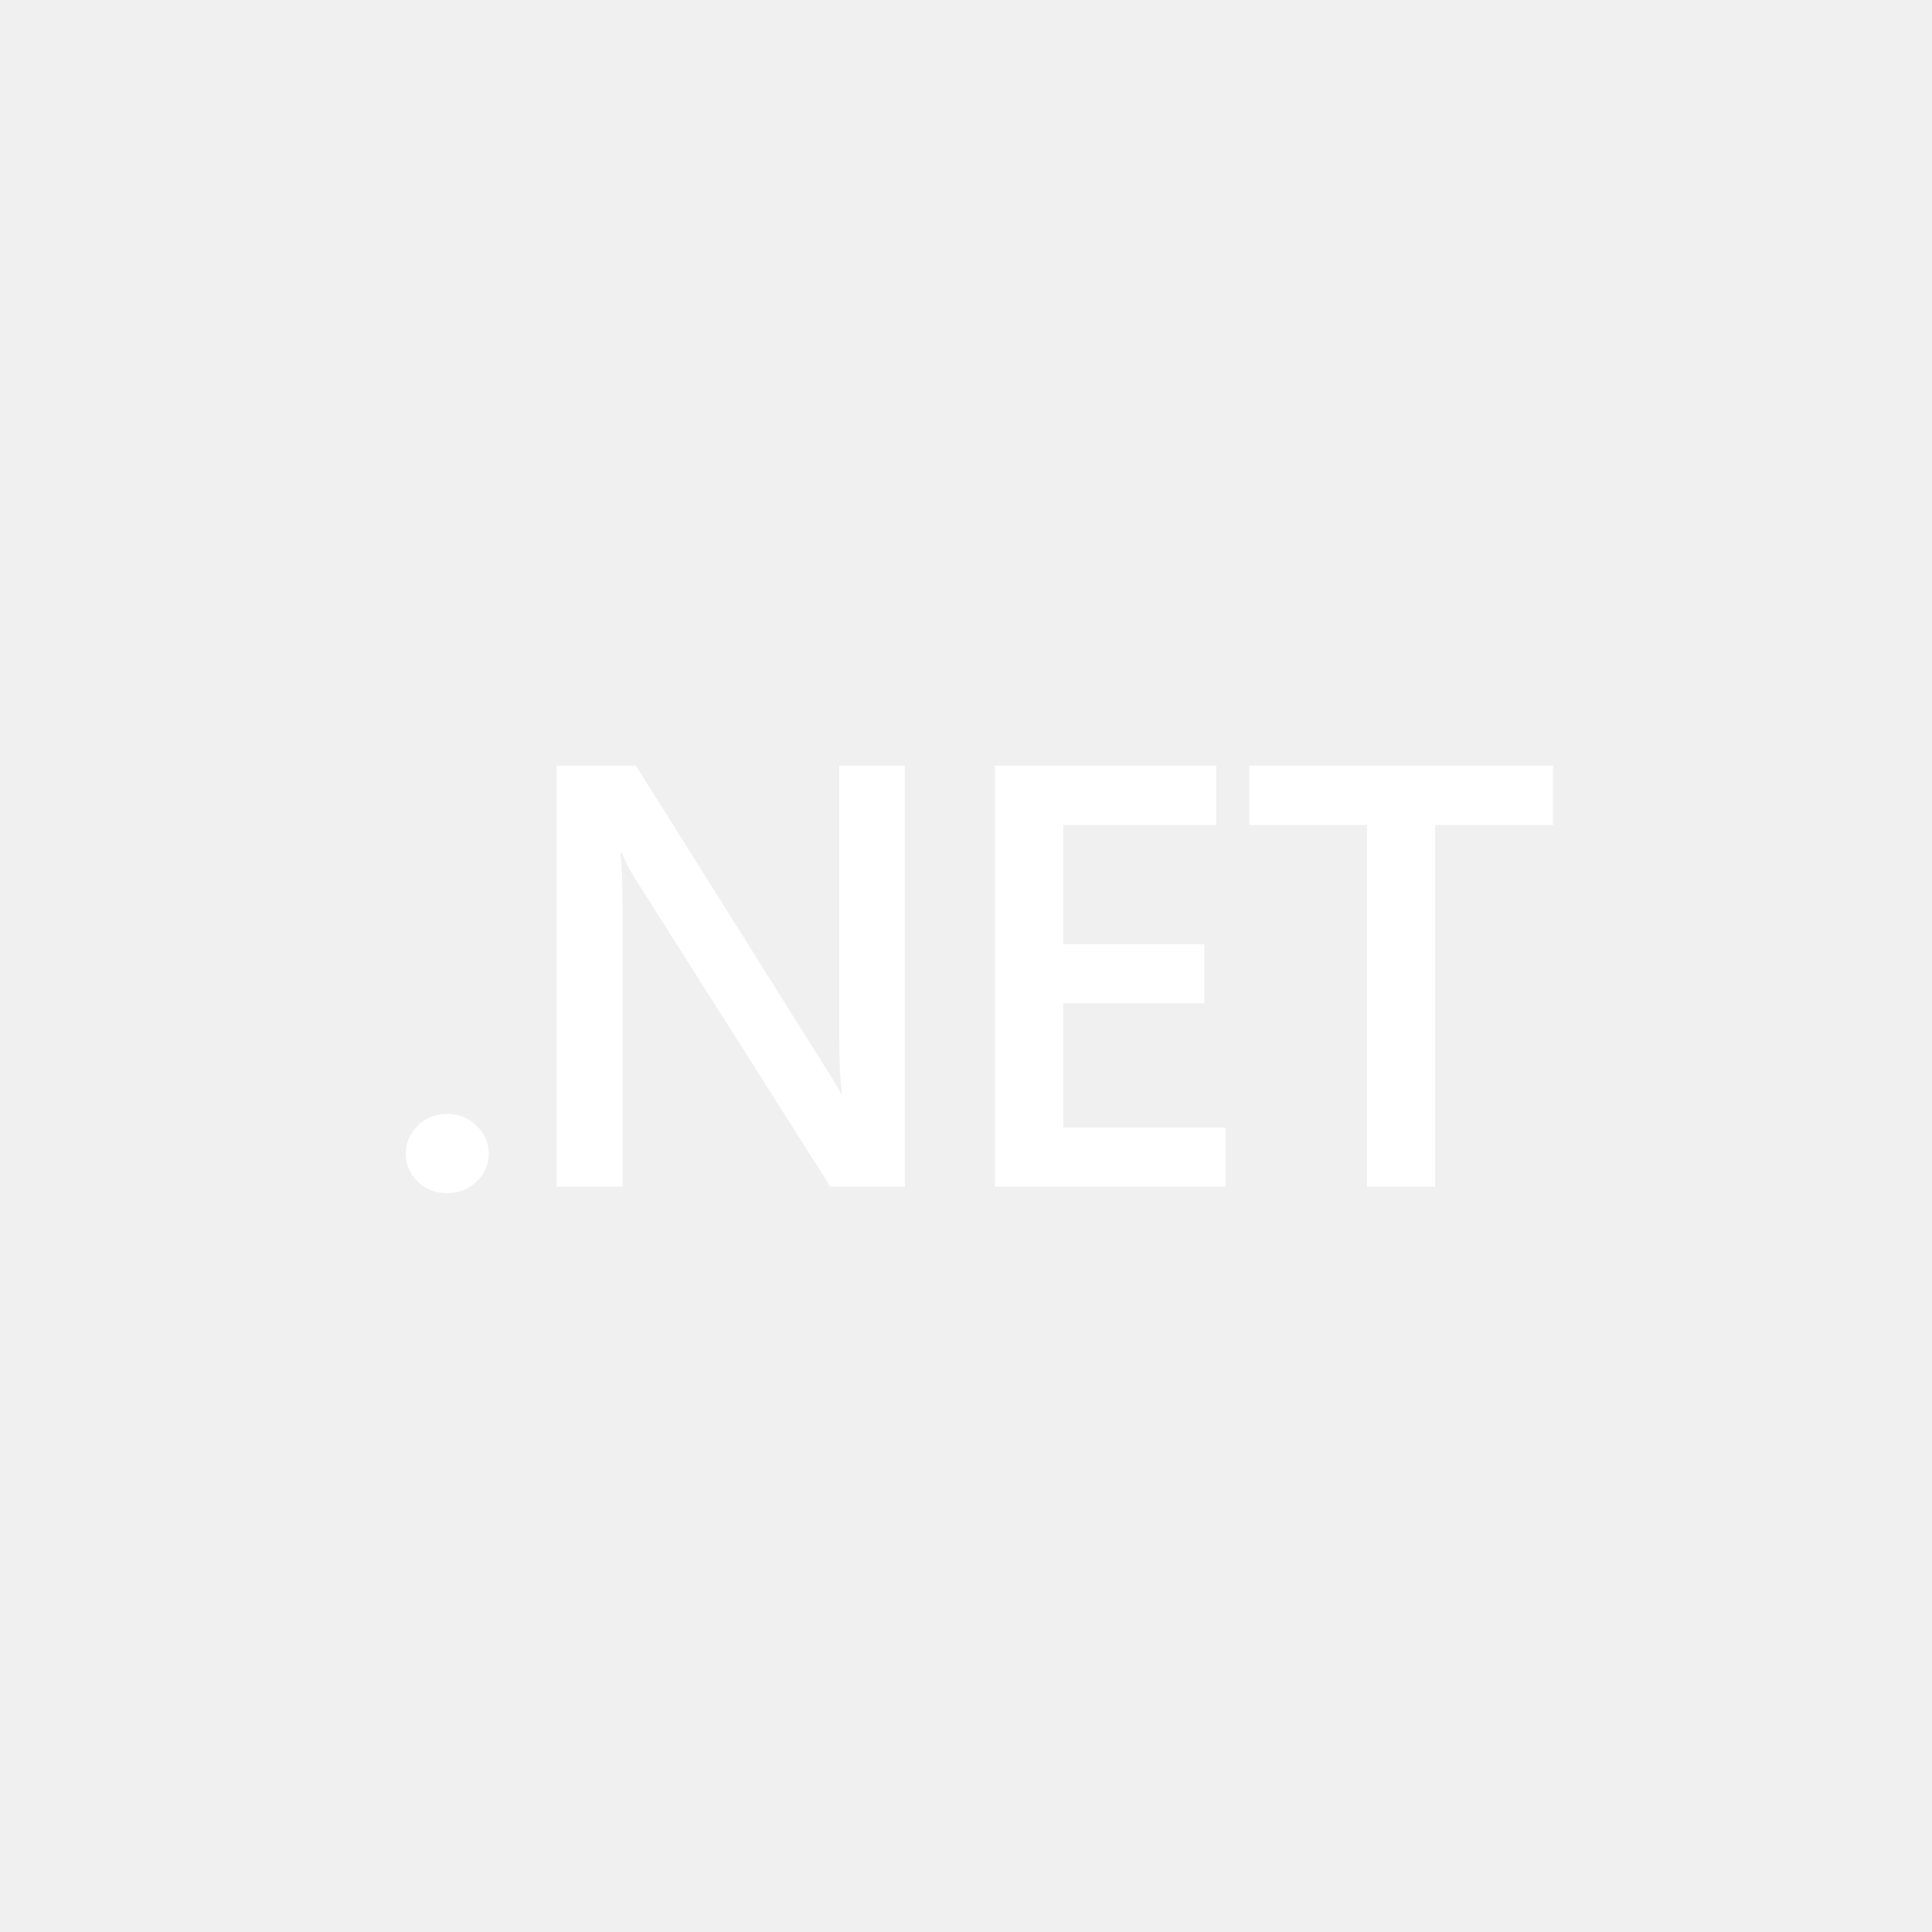
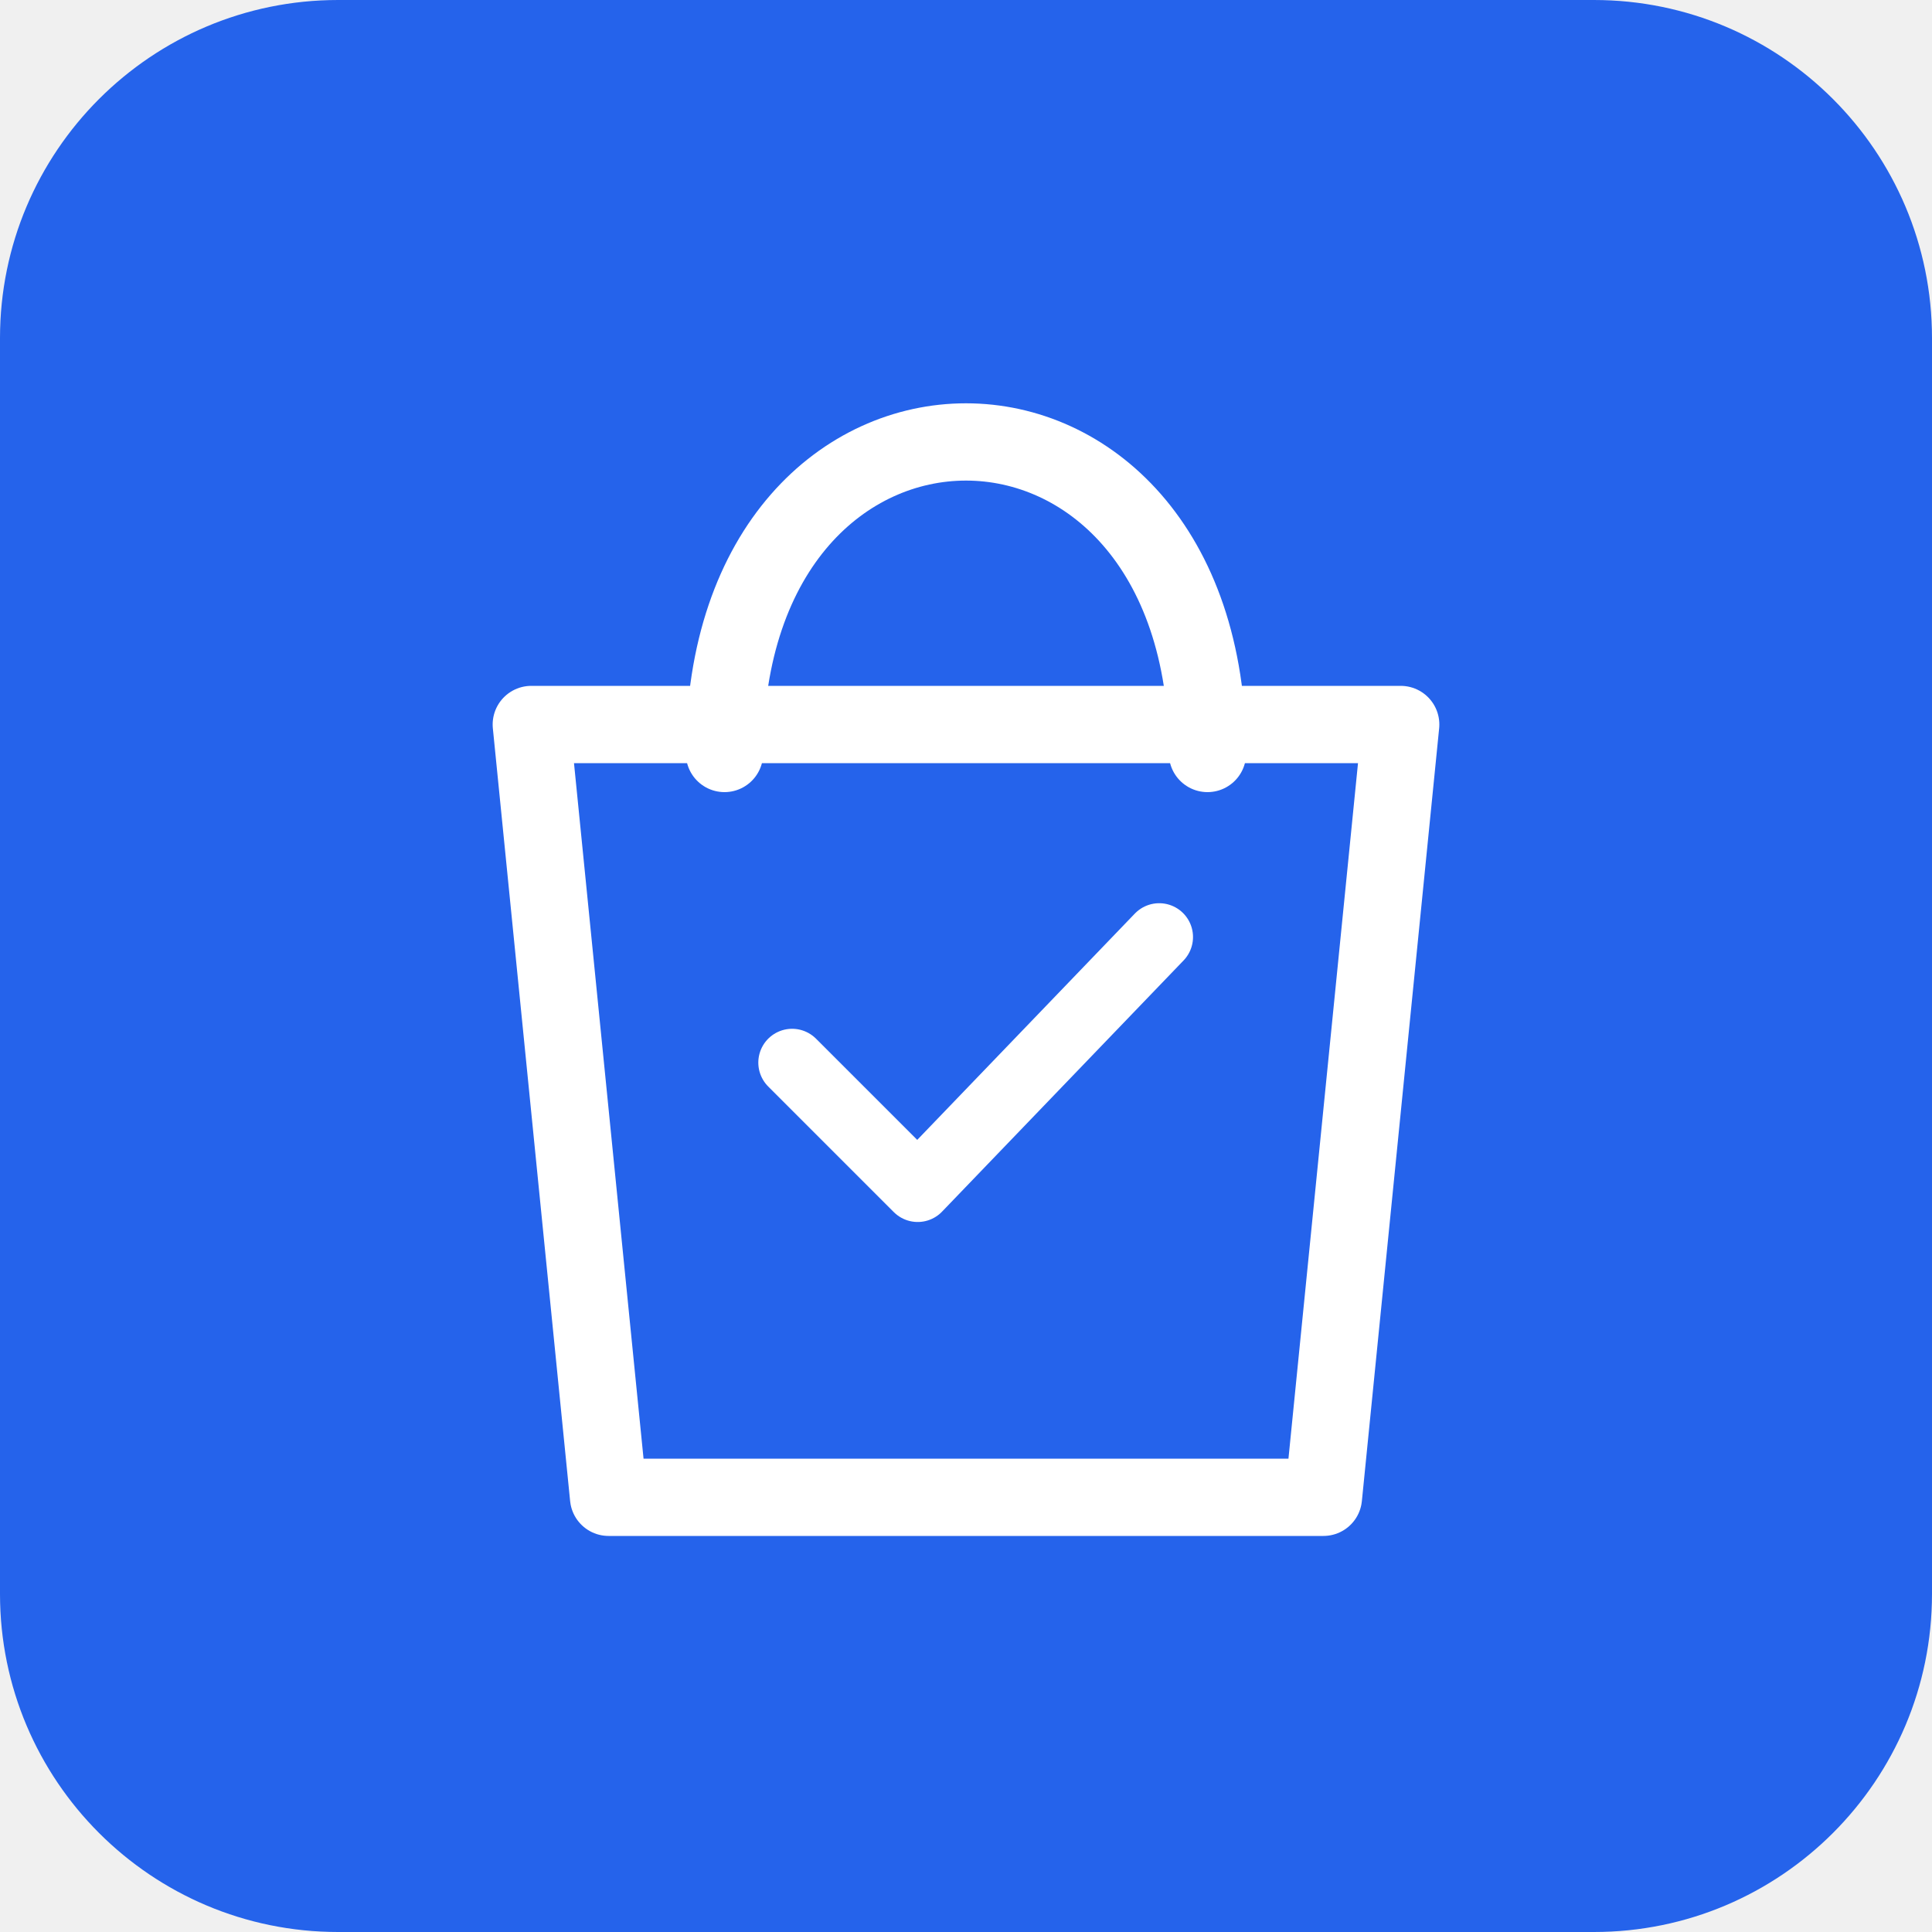
- <svg xmlns="http://www.w3.org/2000/svg" width="456" height="456" viewBox="0 0 456 456" version="1.1" xml:space="preserve" style="fill-rule:evenodd;clip-rule:evenodd;stroke-linejoin:round;stroke-miterlimit:2;">
-   <path d="m 105.5,281.609 c -2.703,0 -5.001,-0.9 -6.893,-2.702 -1.892,-1.848 -2.838,-4.042 -2.838,-6.582 0,-2.587 0.946,-4.804 2.838,-6.652 1.892,-1.848 4.19,-2.772 6.893,-2.772 2.748,0 5.068,0.924 6.96,2.772 1.937,1.848 2.906,4.064 2.906,6.652 0,2.54 -0.968,4.734 -2.906,6.582 -1.892,1.802 -4.212,2.702 -6.96,2.702 z" style="fill:#ffffff;fill-rule:nonzero;stroke-width:0.838" />
-   <path d="M 213.561,280.084 H 195.99 L 149.7,207.054 c -1.171,-1.848 -2.14,-3.765 -2.906,-5.751 h -0.406 c 0.361,2.125 0.541,6.675 0.541,13.65 v 65.132 h -15.543 v -99.36 h 18.719 l 44.737,71.298 c 1.892,2.957 3.109,4.989 3.649,6.098 h 0.27 c -0.45,-2.632 -0.676,-7.09 -0.676,-13.373 v -64.023 h 15.476 z" style="fill:#ffffff;fill-rule:nonzero;stroke-width:0.838" />
-   <path d="m 289.251,280.084 h -54.401 v -99.36 h 52.238 v 13.997 h -36.154 v 28.131 h 33.316 v 13.927 h -33.316 v 29.378 h 38.316 z" style="fill:#ffffff;fill-rule:nonzero;stroke-width:0.838" />
-   <path d="M 366.565,194.721 H 338.722 v 85.363 h -16.084 v -85.363 h -27.775 v -13.997 h 71.701 z" style="fill:#ffffff;fill-rule:nonzero;stroke-width:0.838" />
+ <svg xmlns="http://www.w3.org/2000/svg" width="200" height="200" viewBox="0 0 200 200">
+   <rect width="200" height="200" rx="35" fill="#2563EB" />
+   <path d="M55 75 H145 L137 155 H63 Z" fill="none" stroke="white" stroke-width="8" stroke-linejoin="round" />
+   <path d="M75 78 C75 35 125 35 125 78" fill="none" stroke="white" stroke-width="8" stroke-linecap="round" />
+   <path d="M82 110 L95 123 L120 97" fill="none" stroke="white" stroke-width="7" stroke-linecap="round" stroke-linejoin="round" />
</svg>
